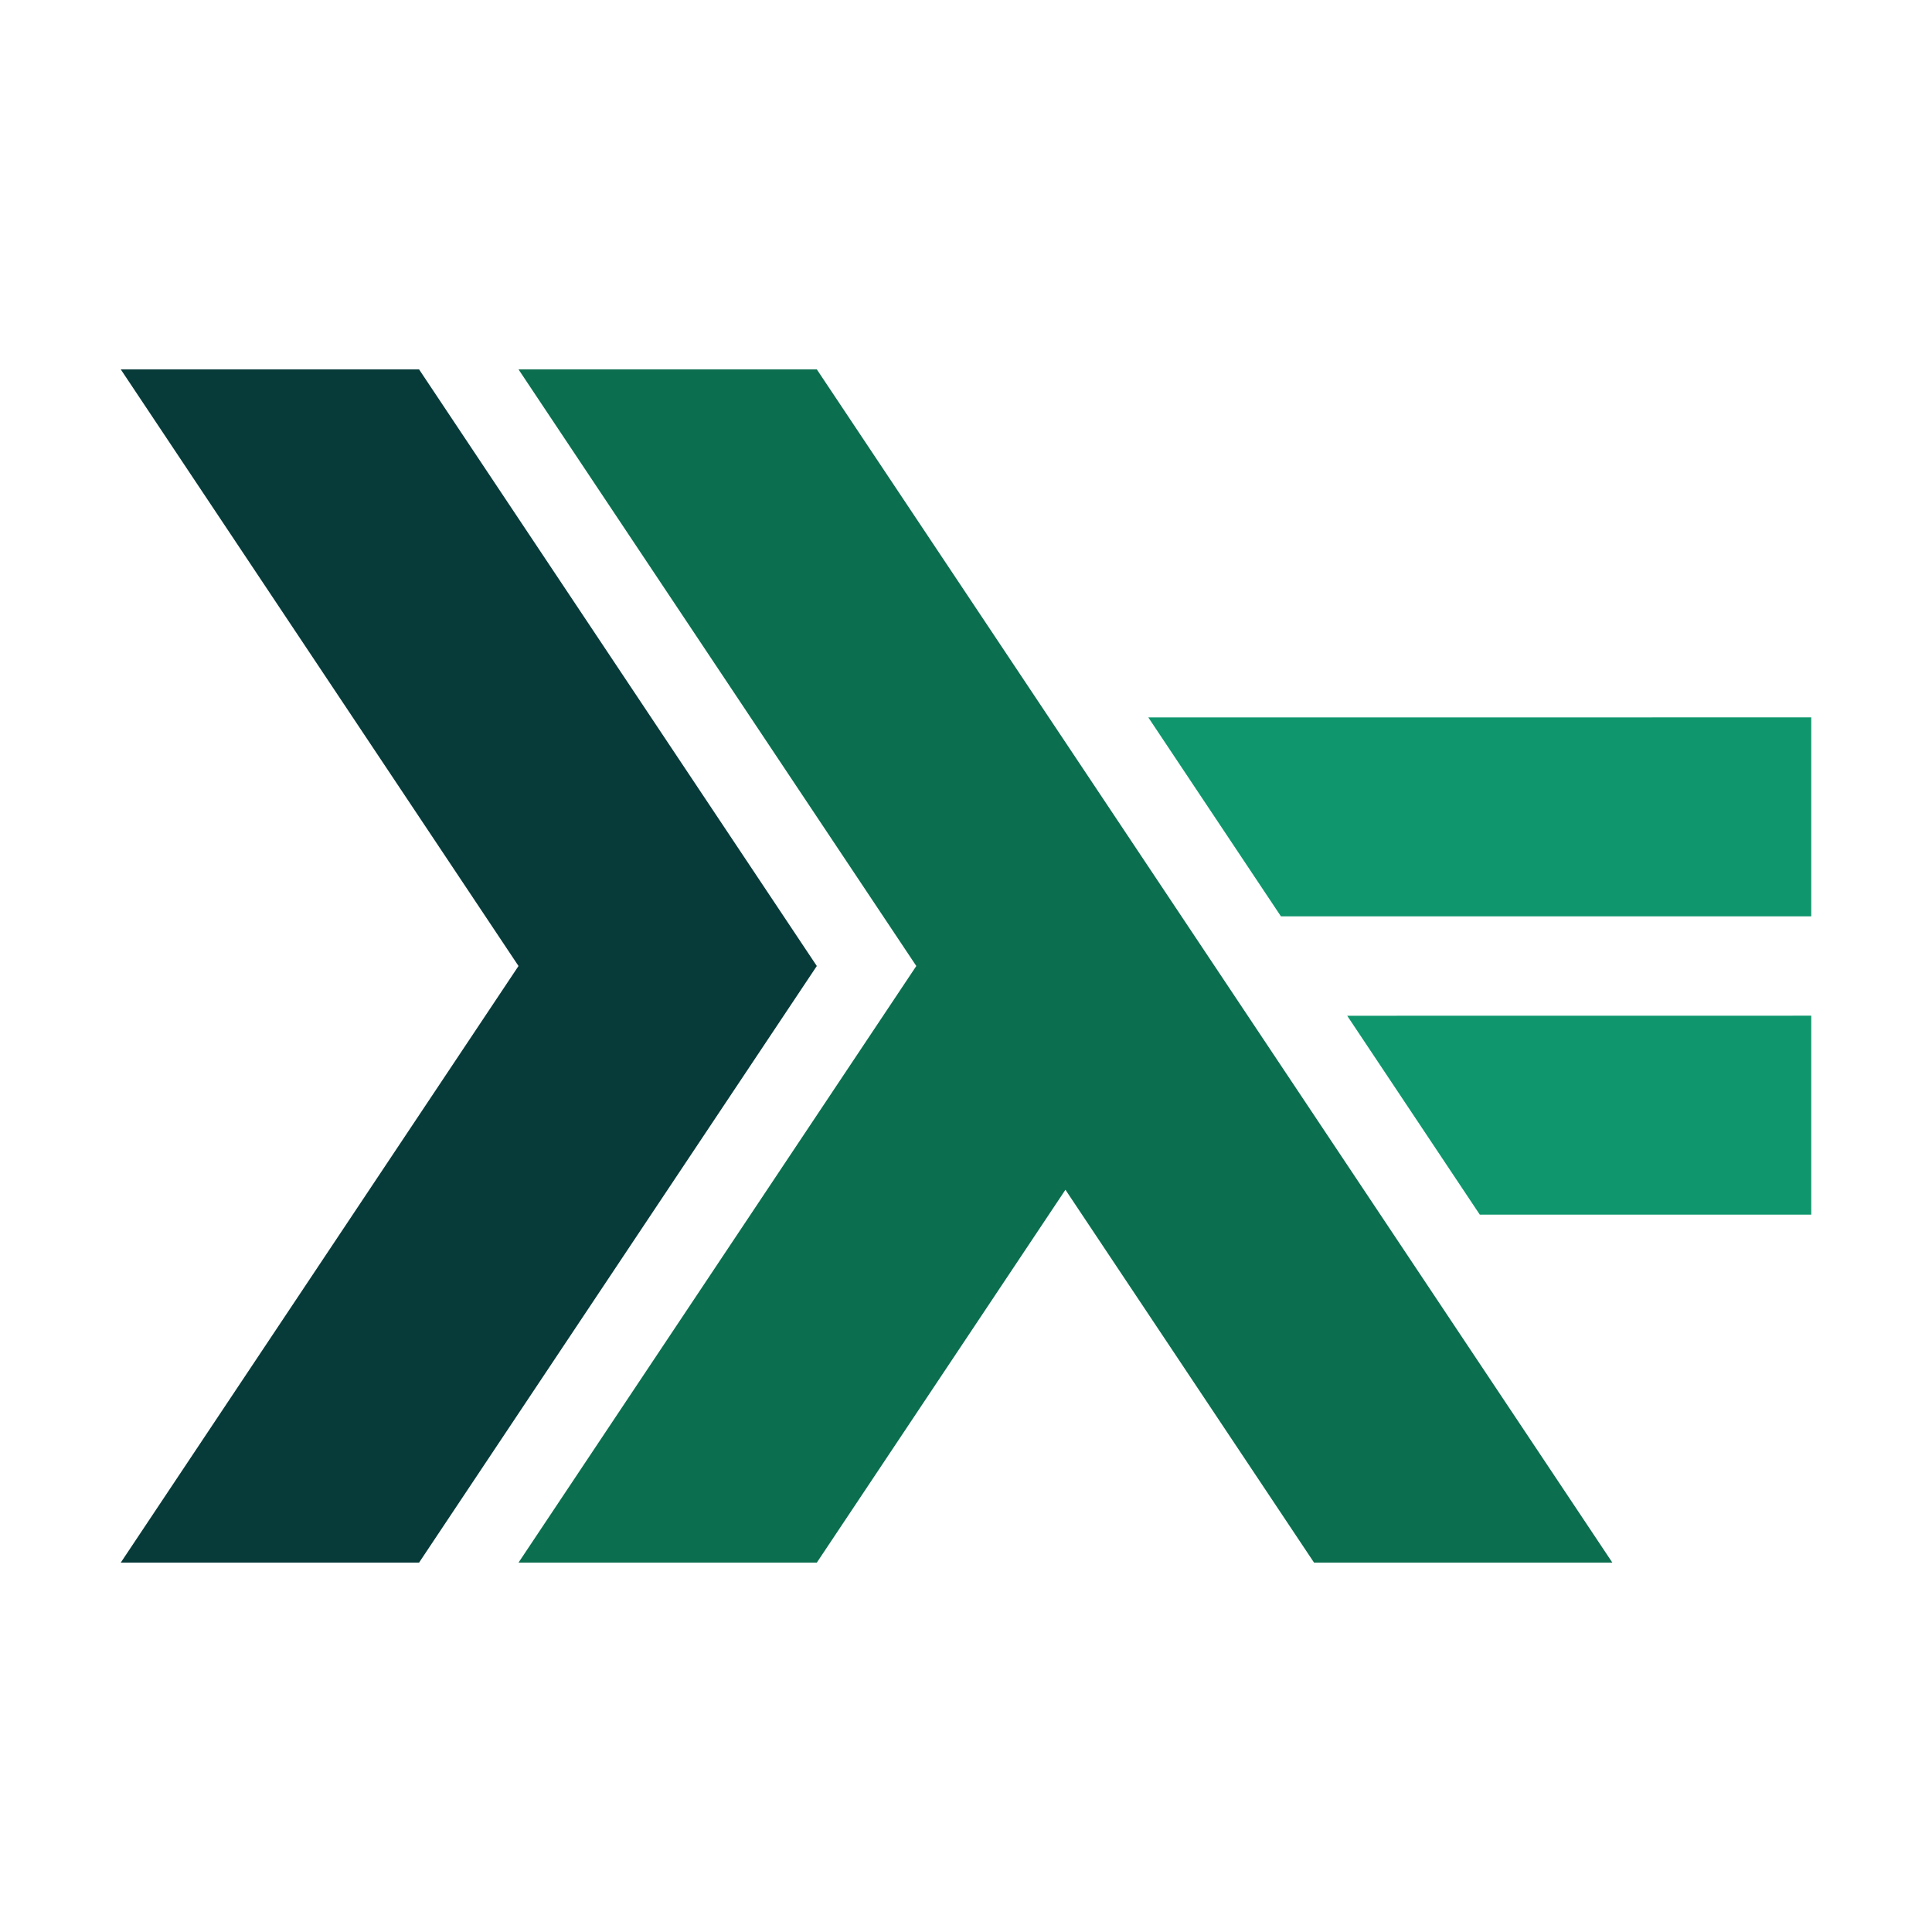
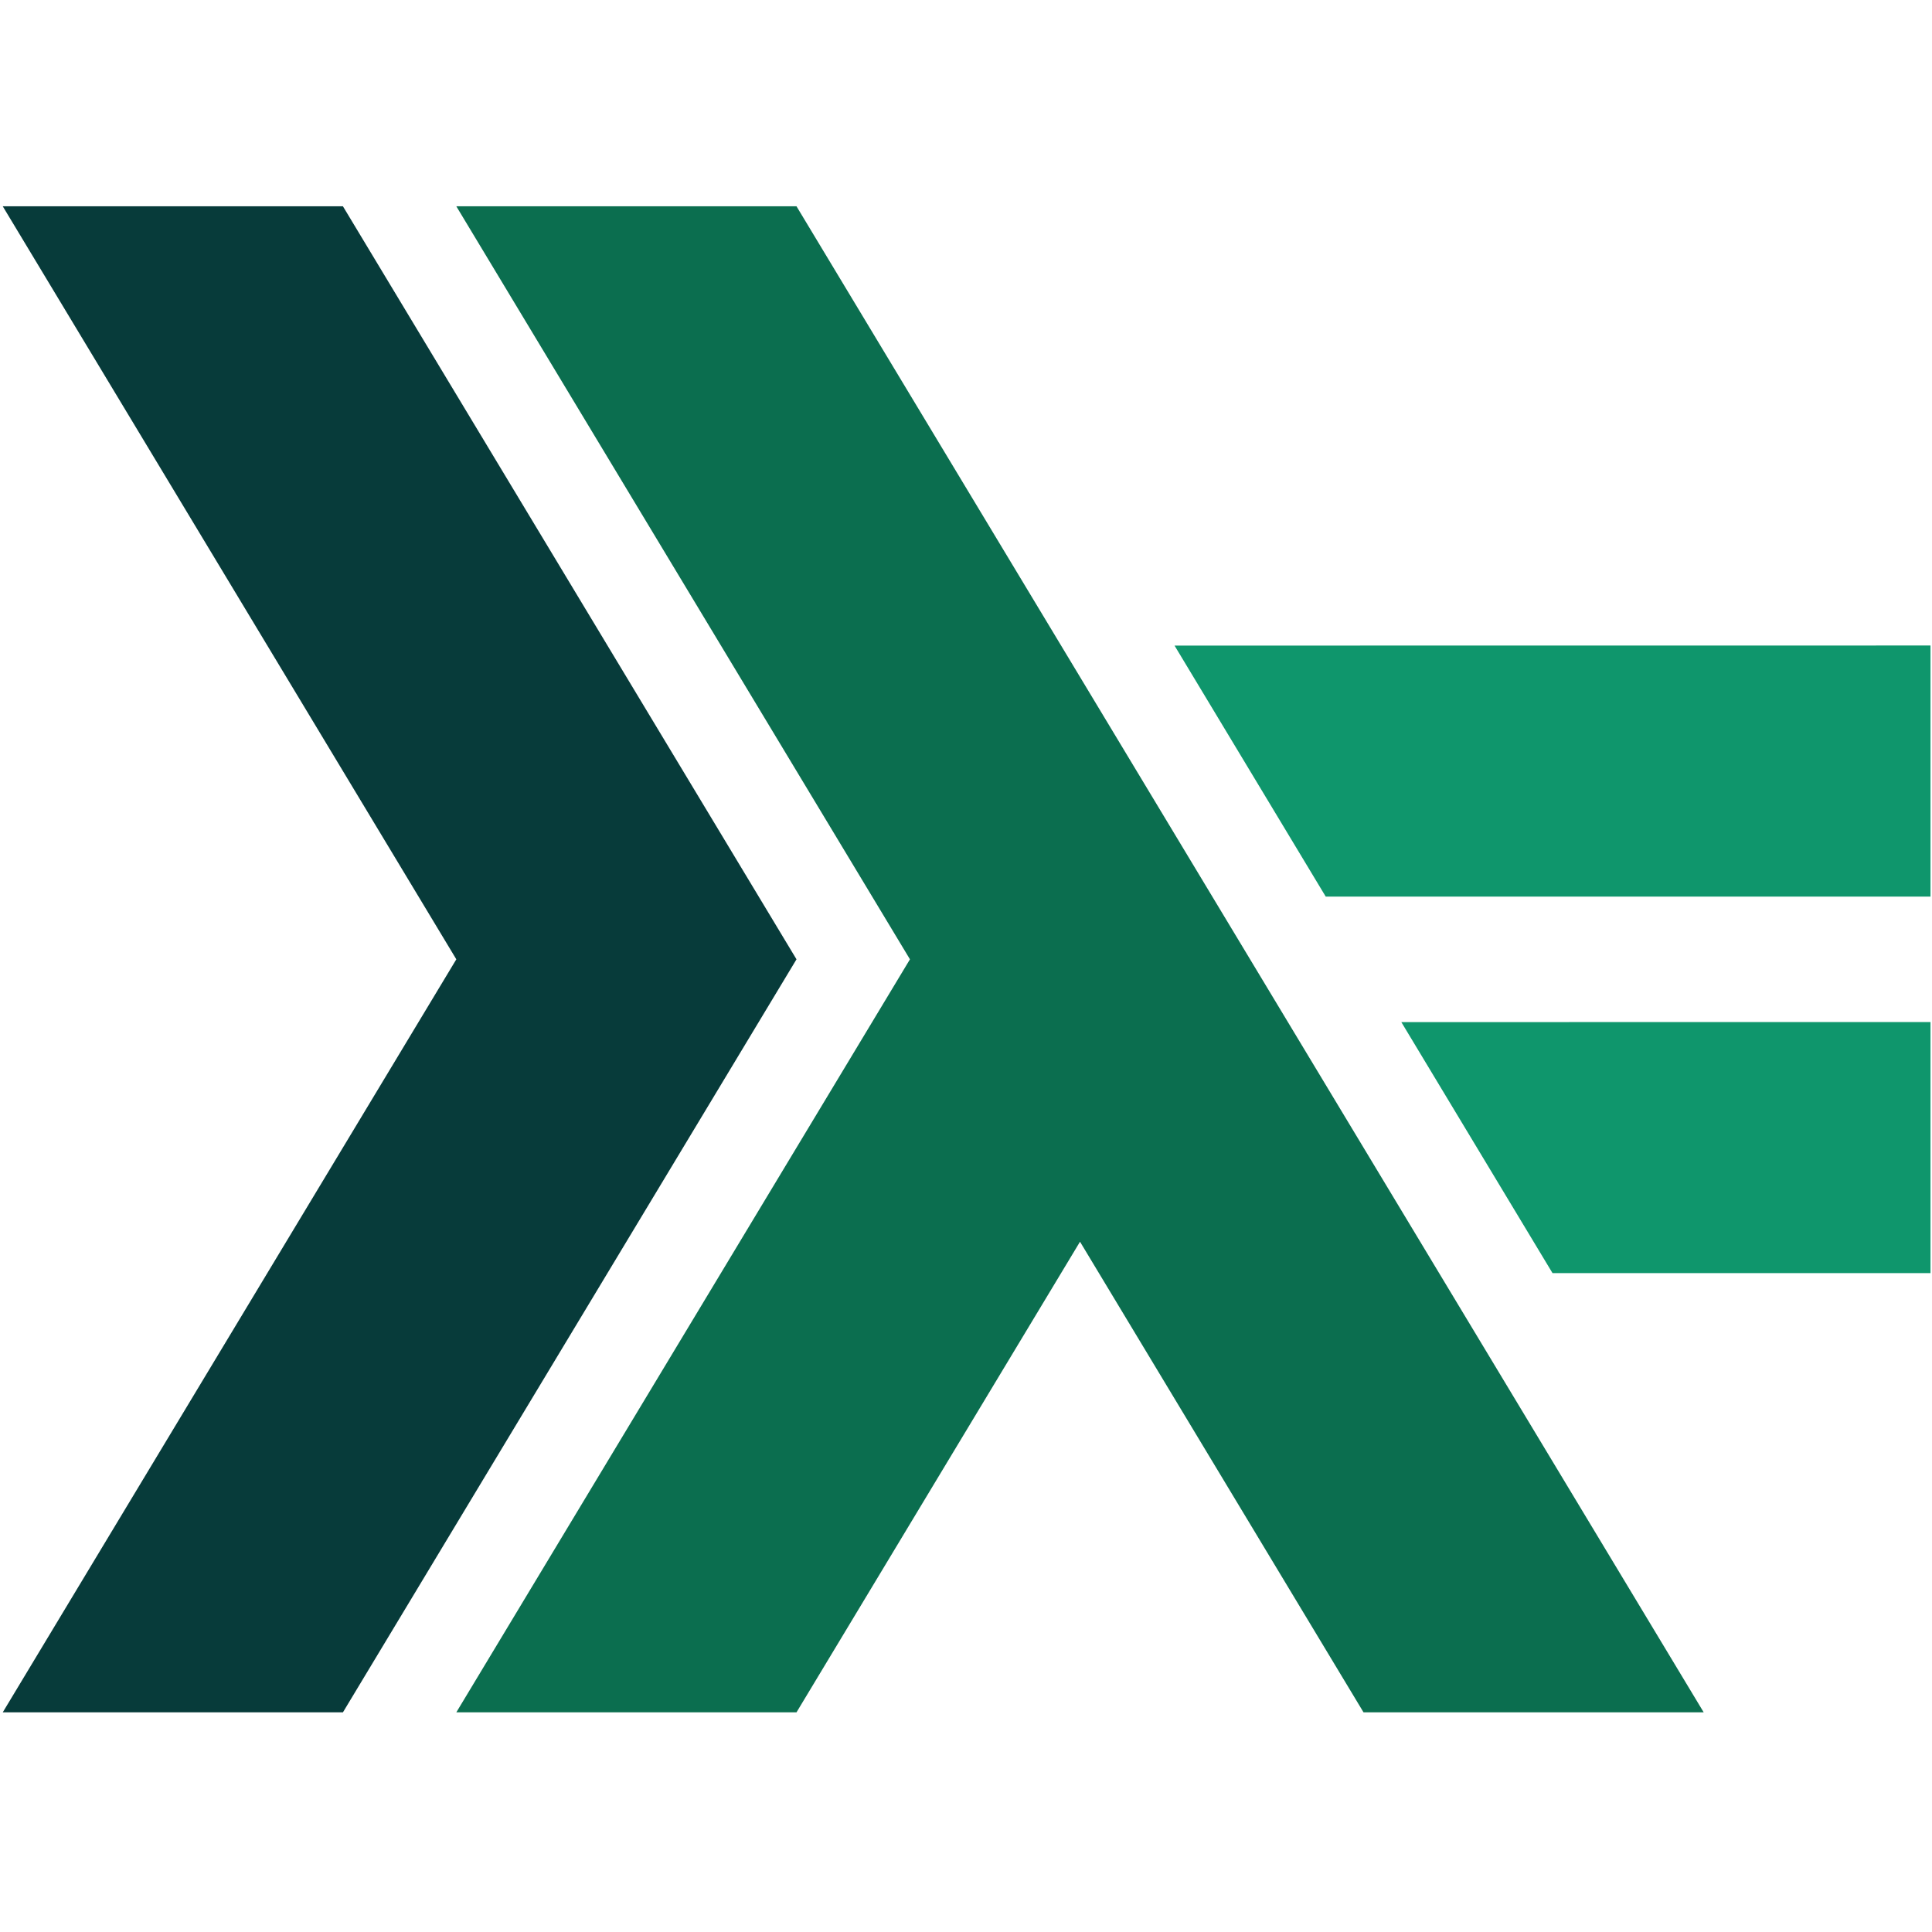
- <svg xmlns="http://www.w3.org/2000/svg" width="800" height="800" viewBox="0 0 800 800" fill="none">
-   <path d="M50 647.05L214.7 400L50 152.95H173.525L338.225 400L173.525 647.05H50Z" fill="#073B3A" />
-   <path d="M214.7 647.05L379.425 400L214.7 152.95H338.225L667.65 647.05H544.125L441.175 492.65L338.225 647.05H214.7Z" fill="#0B6E4F" />
-   <path d="M612.75 502.95L557.85 420.6L750 420.575V502.95H612.75Z" fill="#0F966C" />
-   <path d="M530.4 379.425L475.5 297.075L750 297.05V379.425H530.4Z" fill="#0F966C" />
+ <svg xmlns="http://www.w3.org/2000/svg" width="256" height="256" viewBox="0 0 256 256" fill="none" version="1.1" id="svg4">
+   <defs id="defs4" />
+   <path d="M 0.365,226.893 60.465,127.114 0.365,27.335 H 45.44 l 60.1,99.779 -60.1,99.779 z" fill="#073b3a" id="path1" style="stroke-width:0.384" />
+   <path d="M 60.465,226.893 120.574,127.114 60.465,27.335 H 105.54 L 225.749,226.893 H 180.674 l -37.567,-62.359 -37.567,62.359 z" fill="#0b6e4f" id="path2" style="stroke-width:0.384" />
+   <path d="m 205.716,168.694 -20.033,-33.26 70.117,-0.01 v 33.27 z" fill="#0f966c" id="path3" style="stroke-width:0.384" />
+   <path d="m 175.666,118.804 -20.033,-33.26 100.167,-0.01 V 118.804 Z" fill="#0f966c" id="path4" style="stroke-width:0.384" />
</svg>
